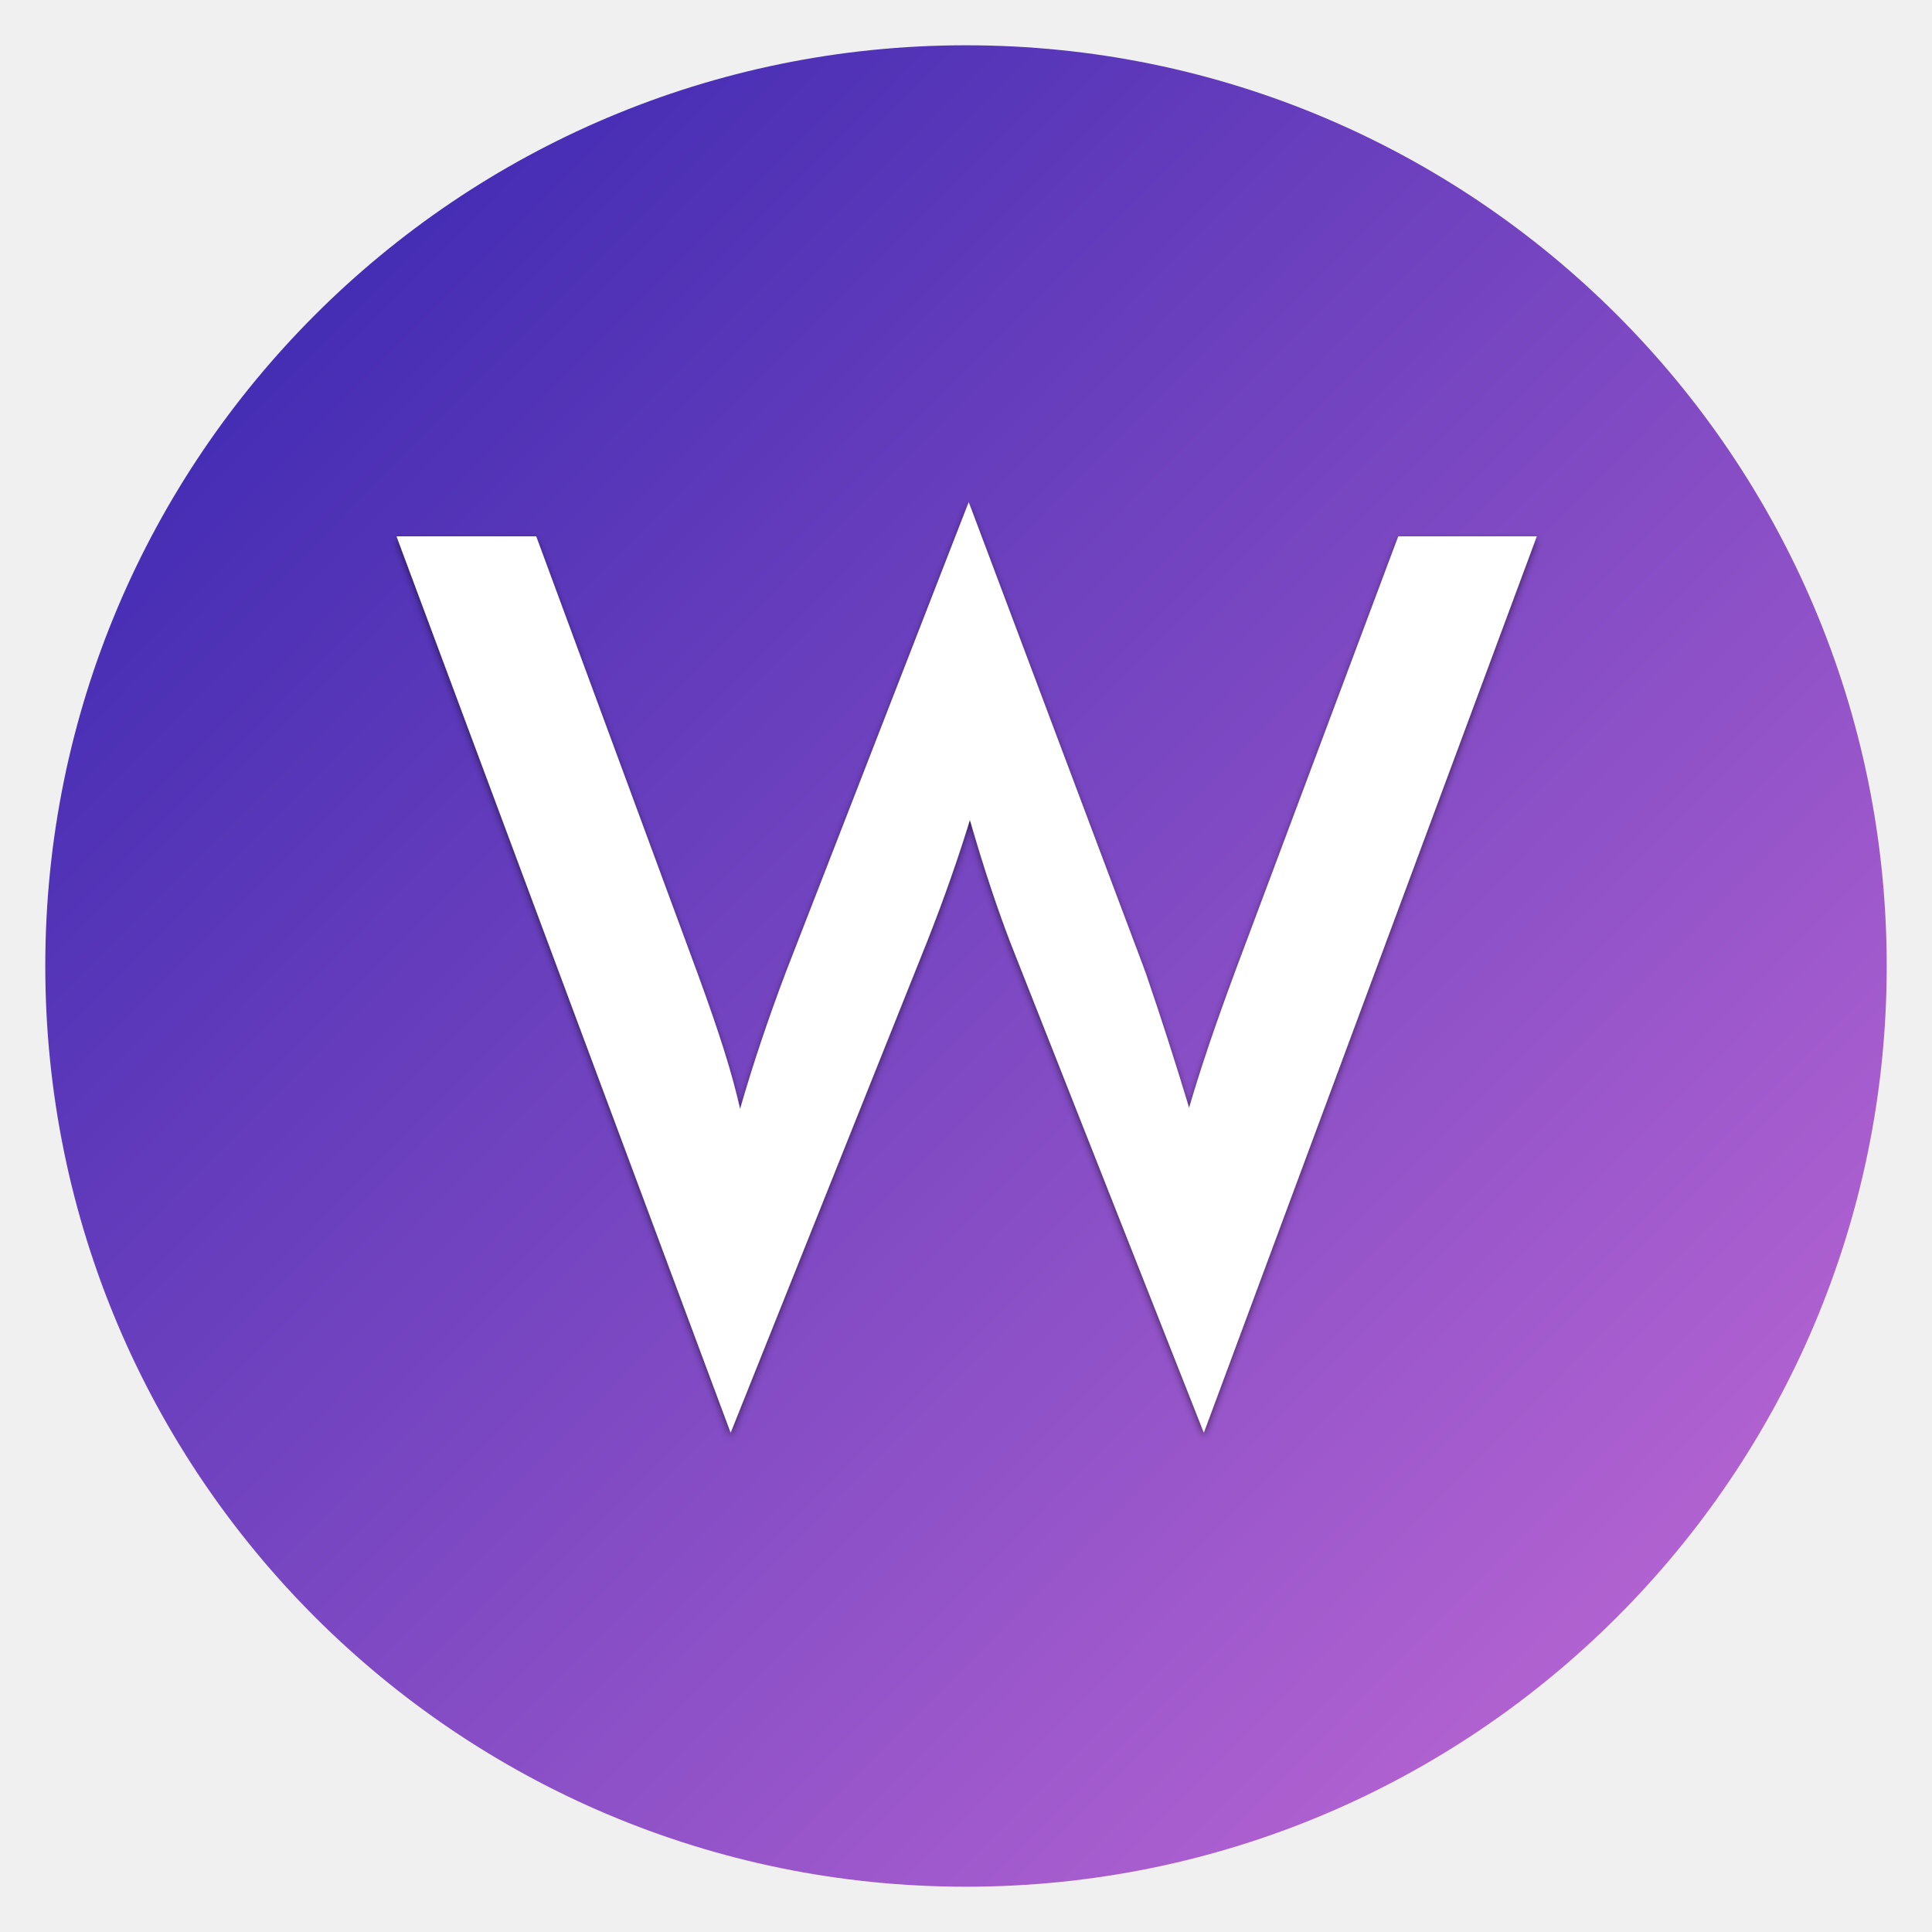
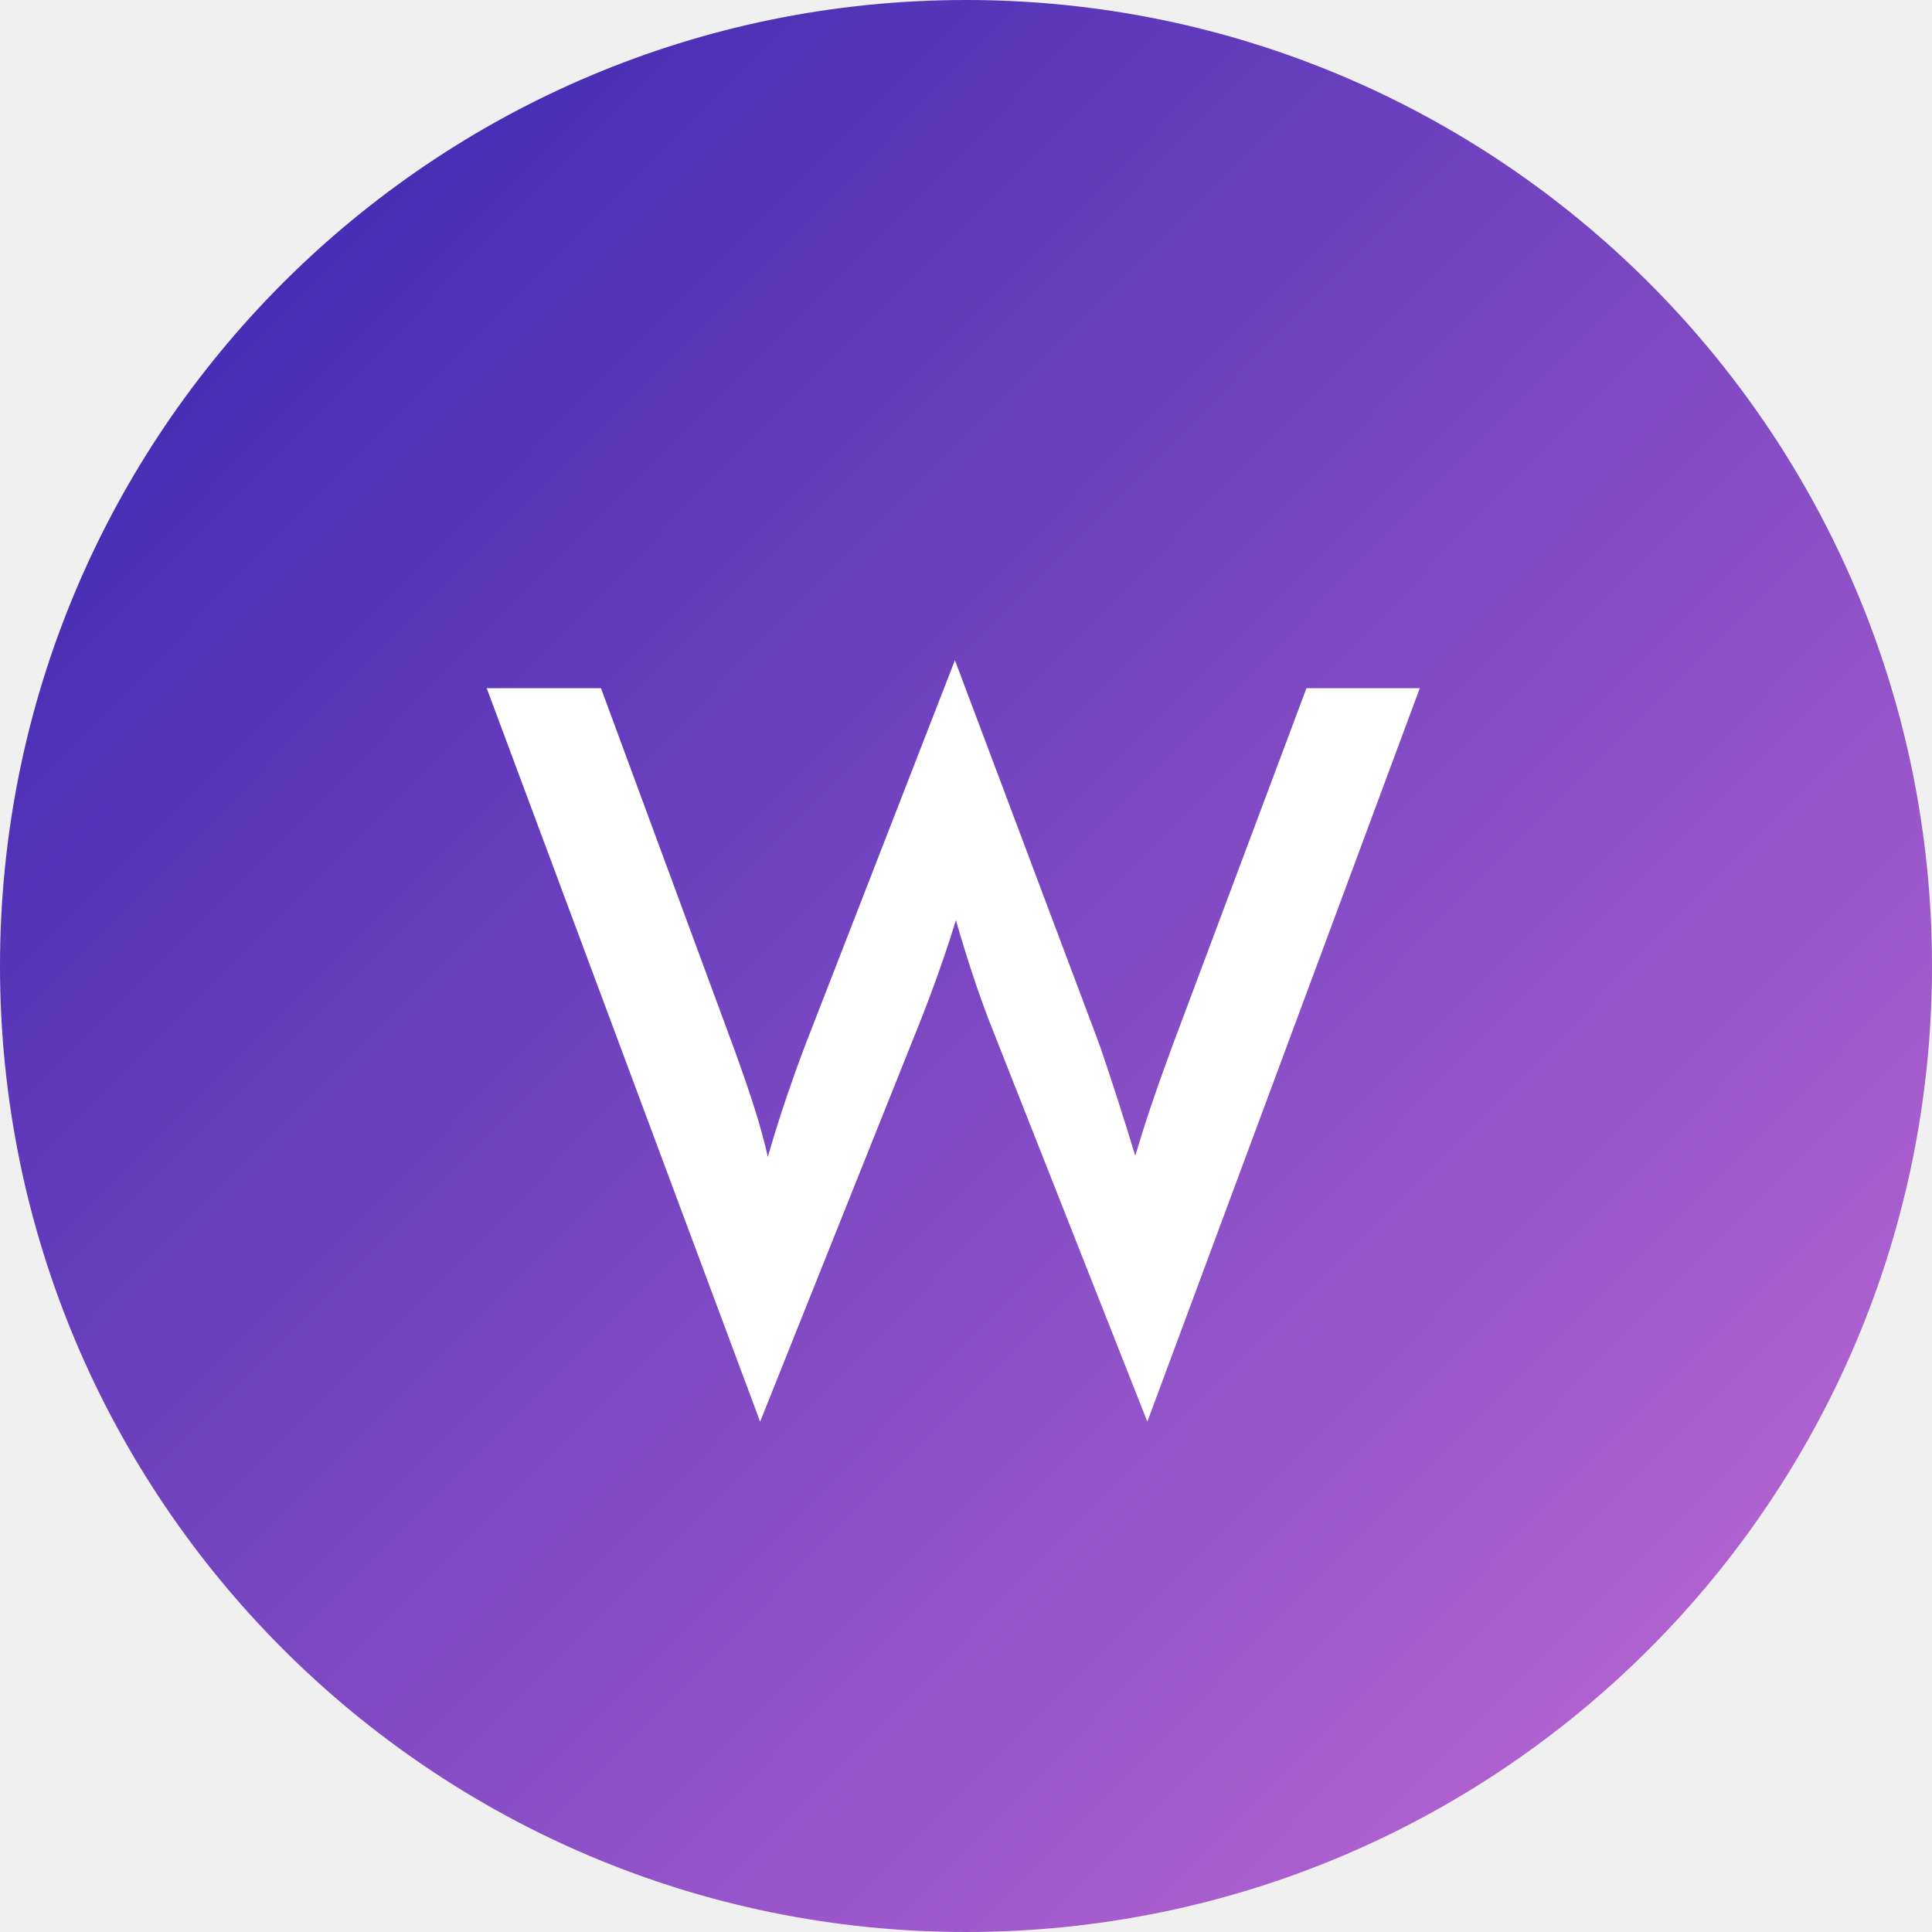
<svg xmlns="http://www.w3.org/2000/svg" width="1024px" height="1024px" viewBox="0 0 1024 1024" version="1.1">
  <defs>
    <linearGradient x1="0%" y1="0%" x2="102%" y2="101%" id="linearGradient-1">
      <stop stop-color="#3023AE" offset="0%" />
      <stop stop-color="#C86DD7" offset="100%" />
    </linearGradient>
-     <filter x="-1.2%" y="-1.0%" width="102.3%" height="102.8%" filterUnits="objectBoundingBox" id="filter-2">
-       <feOffset dx="0" dy="2" in="SourceAlpha" result="shadowOffsetOuter1" />
-       <feGaussianBlur stdDeviation="2" in="shadowOffsetOuter1" result="shadowBlurOuter1" />
-       <feColorMatrix values="0 0 0 0 0   0 0 0 0 0   0 0 0 0 0  0 0 0 0.5 0" type="matrix" in="shadowBlurOuter1" result="shadowMatrixOuter1" />
-       <feMerge>
-         <feMergeNode in="shadowMatrixOuter1" />
-         <feMergeNode in="SourceGraphic" />
-       </feMerge>
-     </filter>
  </defs>
  <g id="Page-1" stroke="none" stroke-width="1" fill="none" fill-rule="evenodd">
-     <g id="Wings" fill-rule="nonzero" fill="url(#linearGradient-1)">
-       <circle id="Oval" cx="512" cy="512" r="488" />
-     </g>
-     <g id="W" filter="url(#filter-2)" transform="translate(209, 265)" fill-rule="nonzero" fill="#FFFFFF">
-       <g id="Group" transform="translate(303.023, 247.3035) rotate(180) translate(-303.023, -247.3035) translate(0.523022, 0.303466)">
-         <path d="M0,475.049 L73.397,475.049 L159.911,244.24 C165.533,229.04 170.27,215.714 174.122,204.262 C177.974,192.81 181.358,182.086 184.273,172.092 C191.56,196.245 199.16,219.878 207.073,242.99 C208.114,245.905 208.842,247.883 209.259,248.924 L301.083,493.164 L397.904,244.24 C402.485,232.163 406.806,220.086 410.866,208.01 C414.926,195.933 418.726,183.752 422.266,171.467 C424.348,180.837 427.159,191.144 430.699,202.388 C434.238,213.631 438.819,226.957 444.441,242.366 L530.331,475.049 L604.352,475.049 L427.263,0 L322.946,260.793 C318.365,272.453 314.201,283.645 310.453,294.368 C306.705,305.091 303.373,315.242 300.458,324.82 C296.919,312.535 293.379,301.031 289.839,290.308 C286.3,279.584 282.656,269.33 278.908,259.544 L176.465,0 L0,475.049 Z" id="Shape" />
+     <g id="Wings" fill-rule="nonzero">
+       <g id="Oval" fill="url(#linearGradient-1)">
+         <circle cx="512" cy="512" r="512" />
+       </g>
+       <g id="W" transform="translate(257, 349)" fill="#FFFFFF">
+         <g id="Group" transform="translate(248.1426, 202.3739) rotate(180) translate(-248.1426, -202.3739) translate(0.765574, 0.242707)">
+           <path d="M0,388.748 L60.063,388.748 L130.861,199.869 C135.461,187.431 139.338,176.526 142.49,167.154 C145.642,157.783 148.411,149.007 150.797,140.829 C156.76,160.594 162.98,179.934 169.454,198.847 C170.306,201.232 170.903,202.851 171.244,203.703 L246.386,403.572 L325.618,199.869 C329.367,189.987 332.903,180.104 336.225,170.221 C339.548,160.338 342.657,150.371 345.554,140.317 C347.258,147.985 349.558,156.419 352.455,165.621 C355.352,174.822 359.1,185.727 363.701,198.336 L433.987,388.748 L494.562,388.748 L349.644,0 L264.277,213.415 C260.529,222.957 257.121,232.116 254.054,240.891 C250.987,249.666 248.261,257.973 245.875,265.811 C242.978,255.758 240.082,246.344 237.185,237.568 C234.288,228.793 231.307,220.402 228.24,212.393 L144.407,0 L0,388.748 Z" id="Shape" />
+         </g>
      </g>
    </g>
  </g>
</svg>
